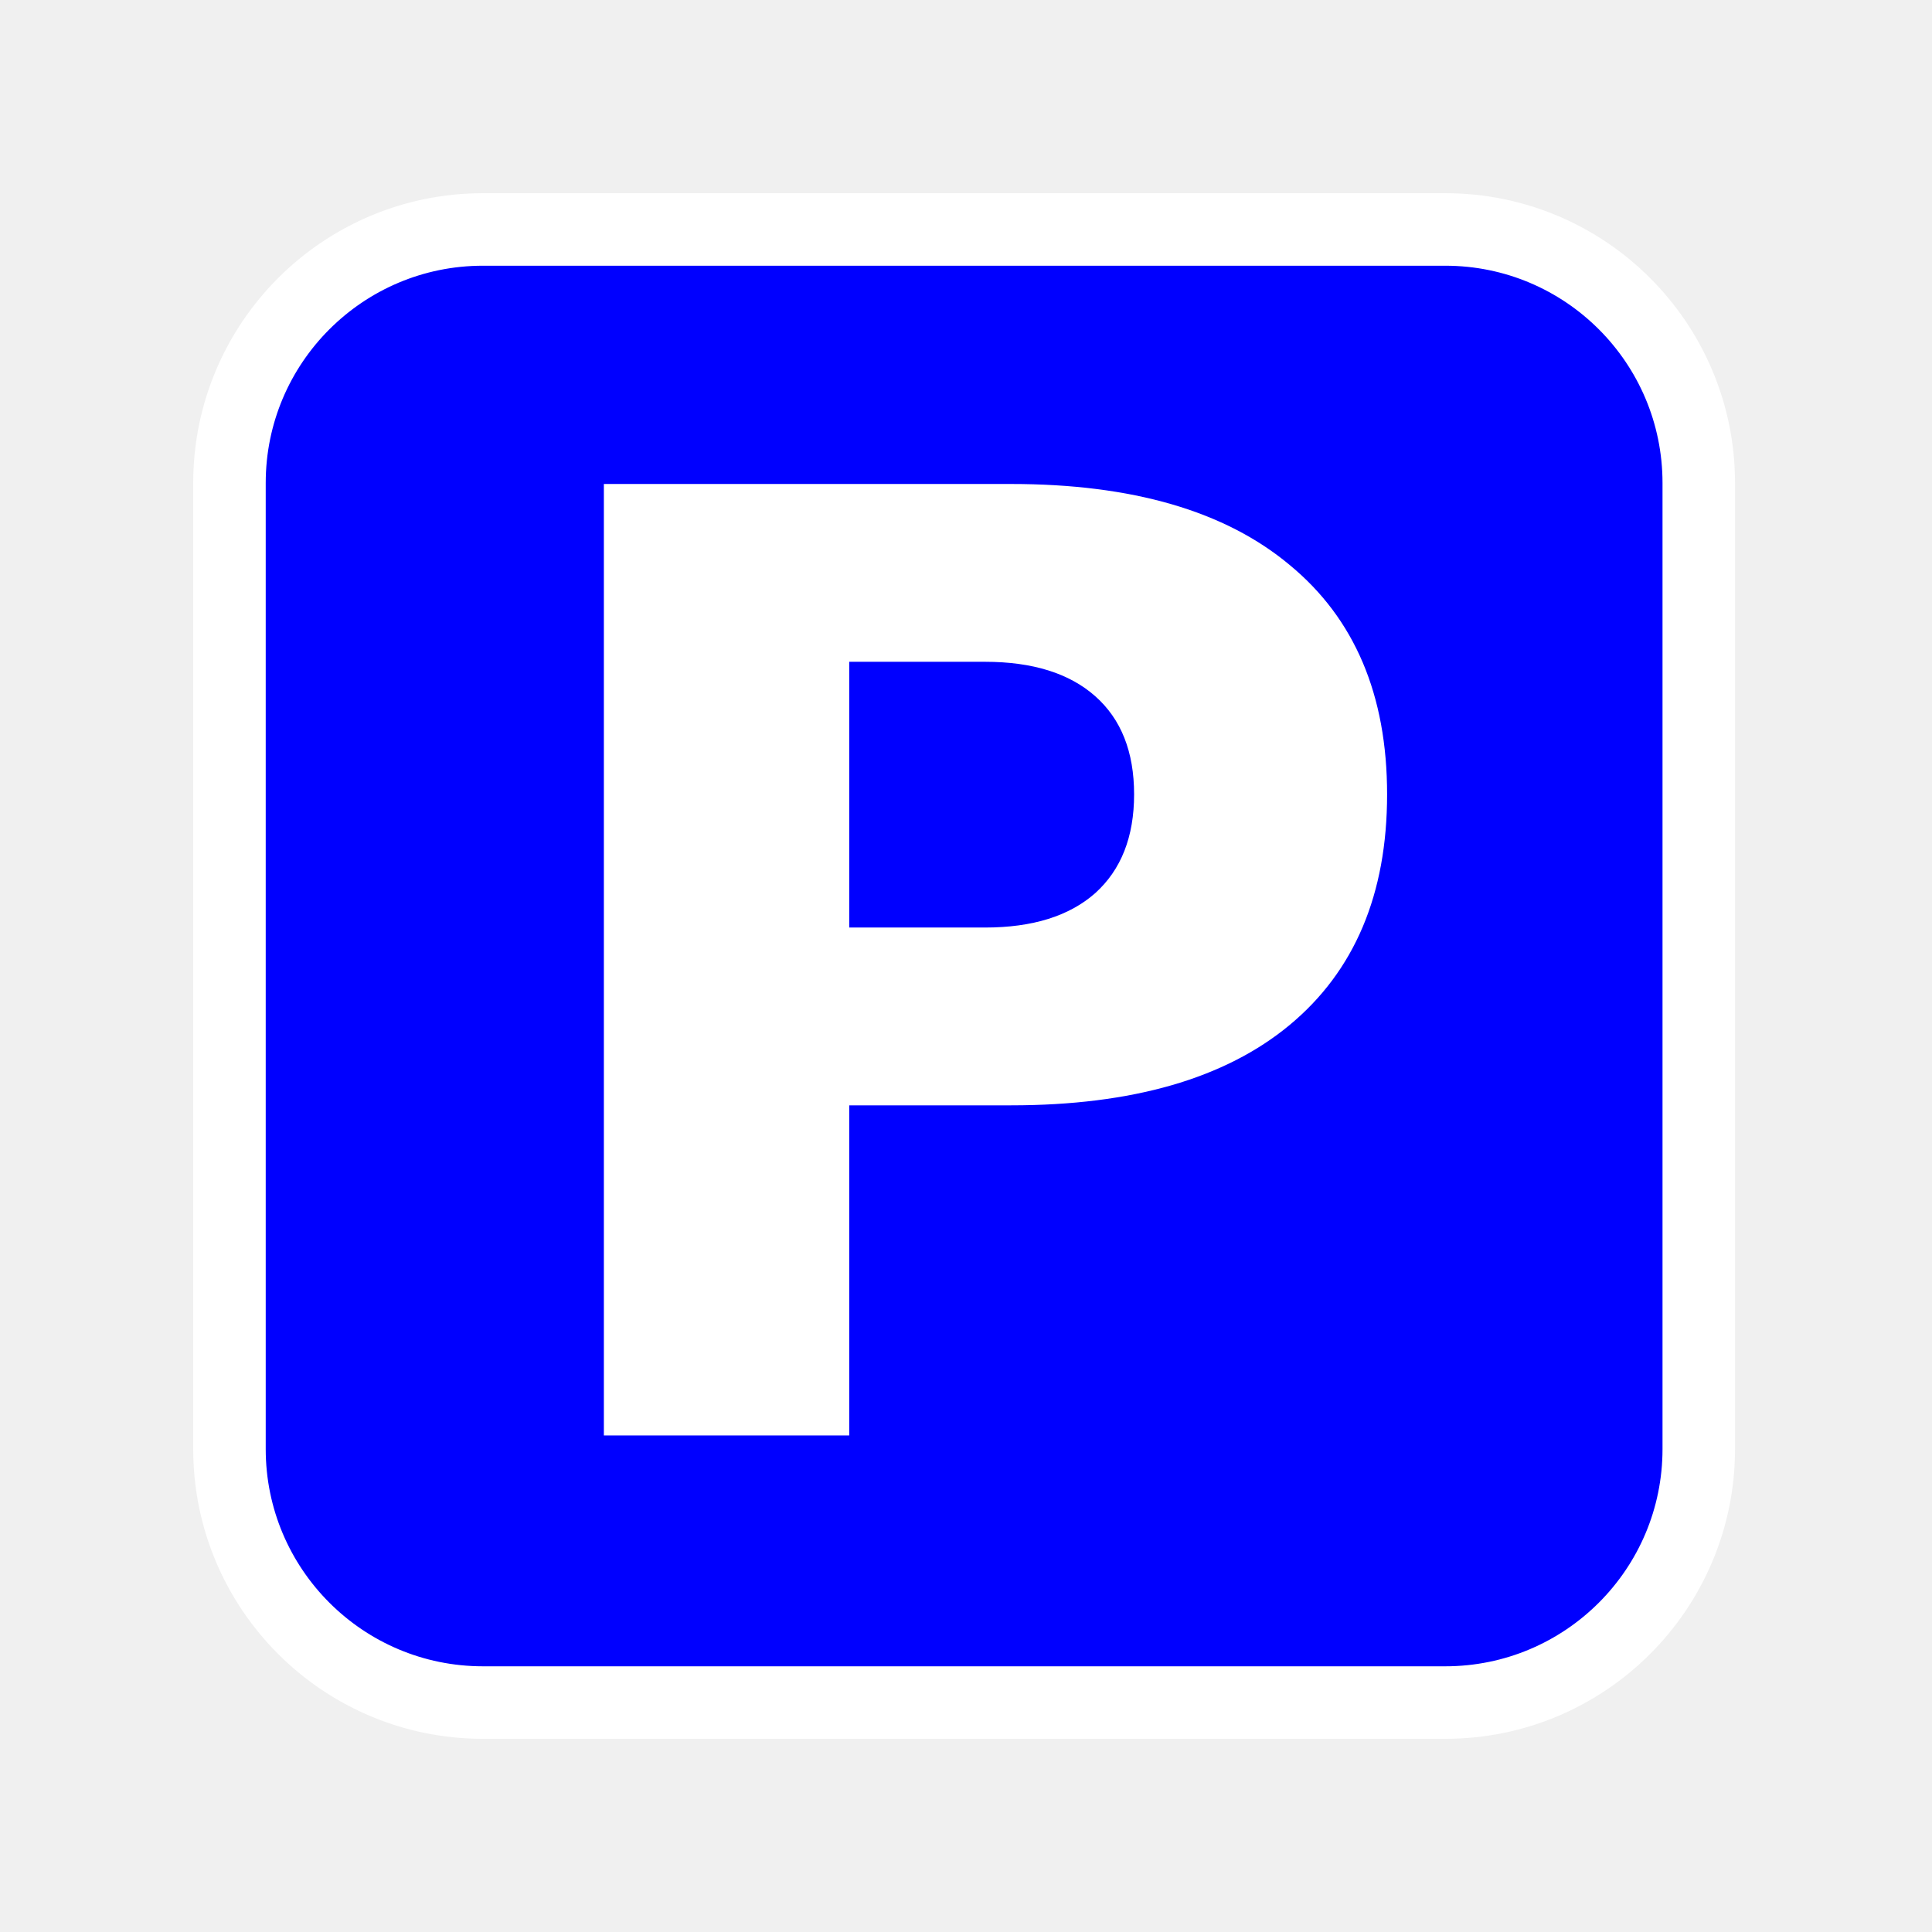
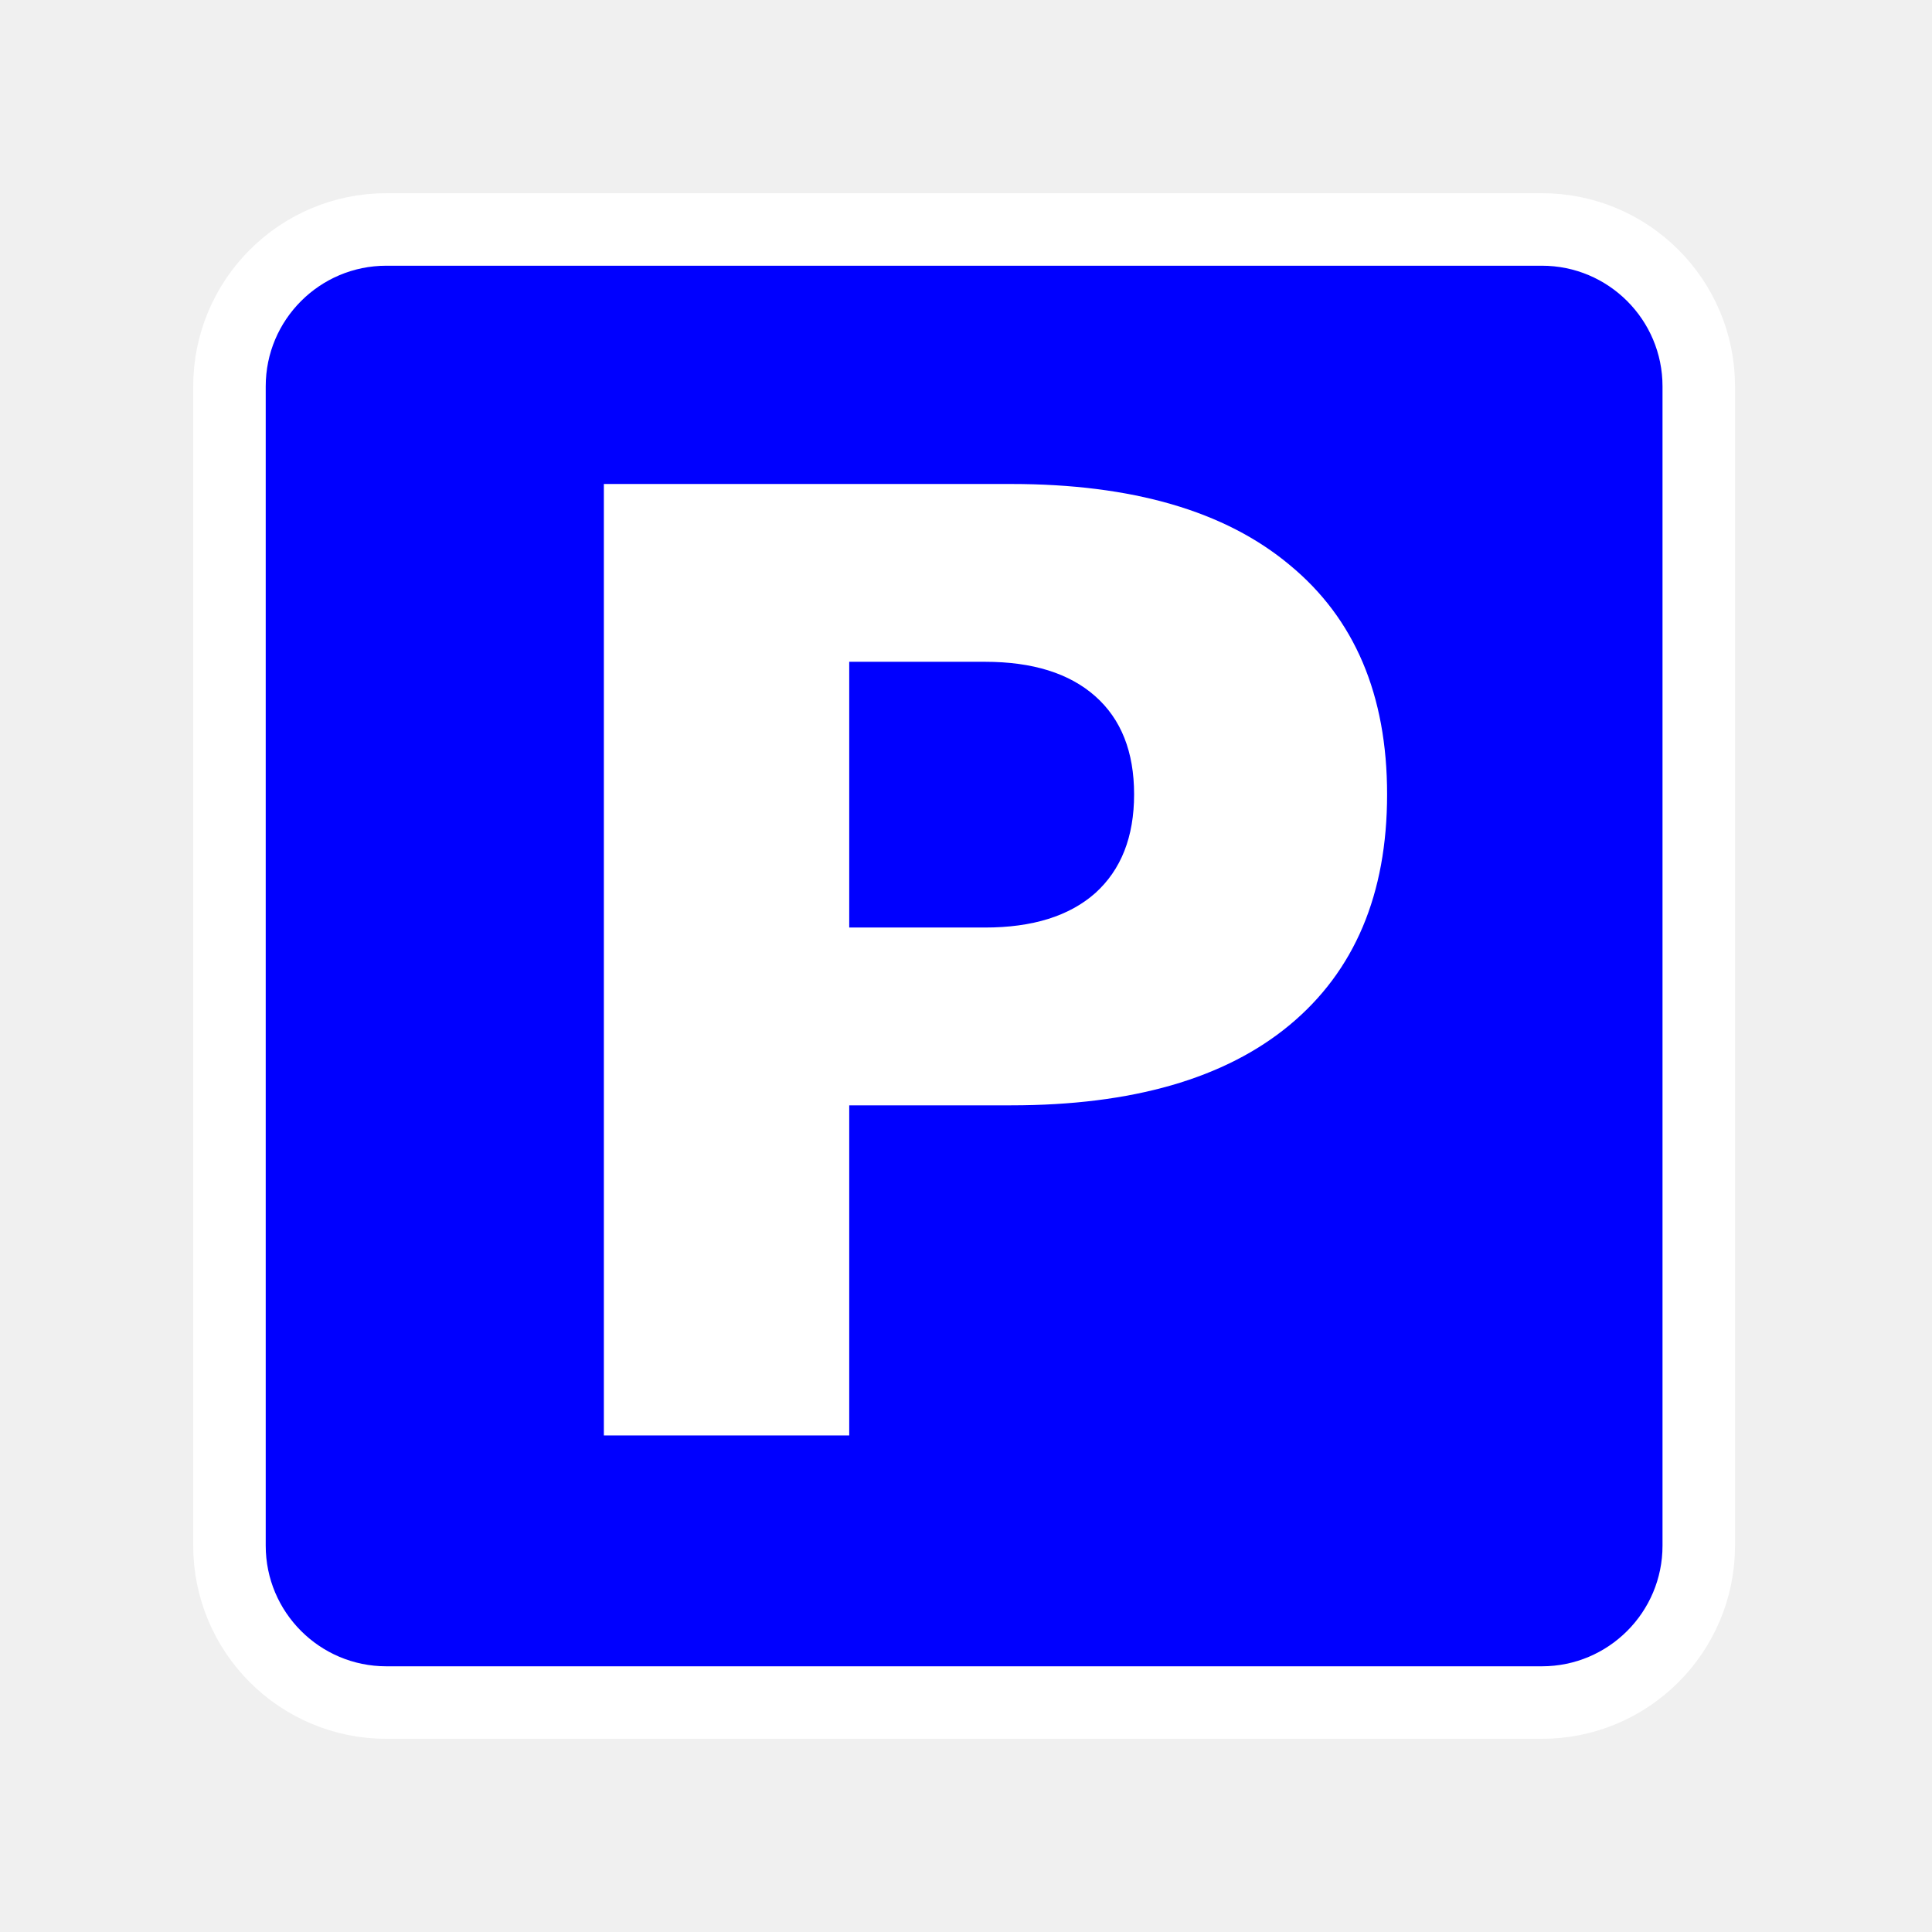
<svg xmlns="http://www.w3.org/2000/svg" width="100" height="100" id="svg2" version="1.0">
  <defs id="defs4">
    </defs>
  <g id="layer1" transform="translate(0,78)">
-     <rect style="opacity:1;fill:#0000ff;fill-opacity:1;stroke:#ffffff;stroke-width:3.753;stroke-linecap:butt;stroke-linejoin:miter;stroke-miterlimit:10;stroke-dasharray:none;stroke-dashoffset:0;stroke-opacity:1" id="rect2402" width="76.051" height="76.247" x="11.877" y="-66.123" ry="13.123" />
+     <rect style="opacity:1;fill:#0000ff;fill-opacity:1;stroke:#ffffff;stroke-width:3.753;stroke-linecap:butt;stroke-linejoin:miter;stroke-miterlimit:10;stroke-dasharray:none;stroke-dashoffset:0;stroke-opacity:1" id="rect2402" width="76.051" height="76.247" x="11.877" y="-66.123" ry="8.123" />
    <path id="path3343" style="font-style:normal;font-weight:bold;font-size:67.555px;font-family:'Bitstream Vera Sans';-inkscape-font-specification:'Bitstream Vera Sans Bold';fill:#ffffff;fill-opacity:1;stroke:none;stroke-width:1px;stroke-linecap:butt;stroke-linejoin:miter;stroke-opacity:1" d="m 31.256,-52.949 21.078,0 q 9.401,0 14.415,4.189 5.047,4.156 5.047,11.875 0,7.752 -5.047,11.941 -5.014,4.156 -14.415,4.156 l -8.378,0 0,17.087 -12.7,0 0,-49.248 z m 12.7,9.203 0,13.755 7.026,0 q 3.694,0 5.707,-1.781 2.012,-1.814 2.012,-5.113 0,-3.299 -2.012,-5.08 -2.012,-1.781 -5.707,-1.781 l -7.026,0 z" />
  </g>
</svg>
